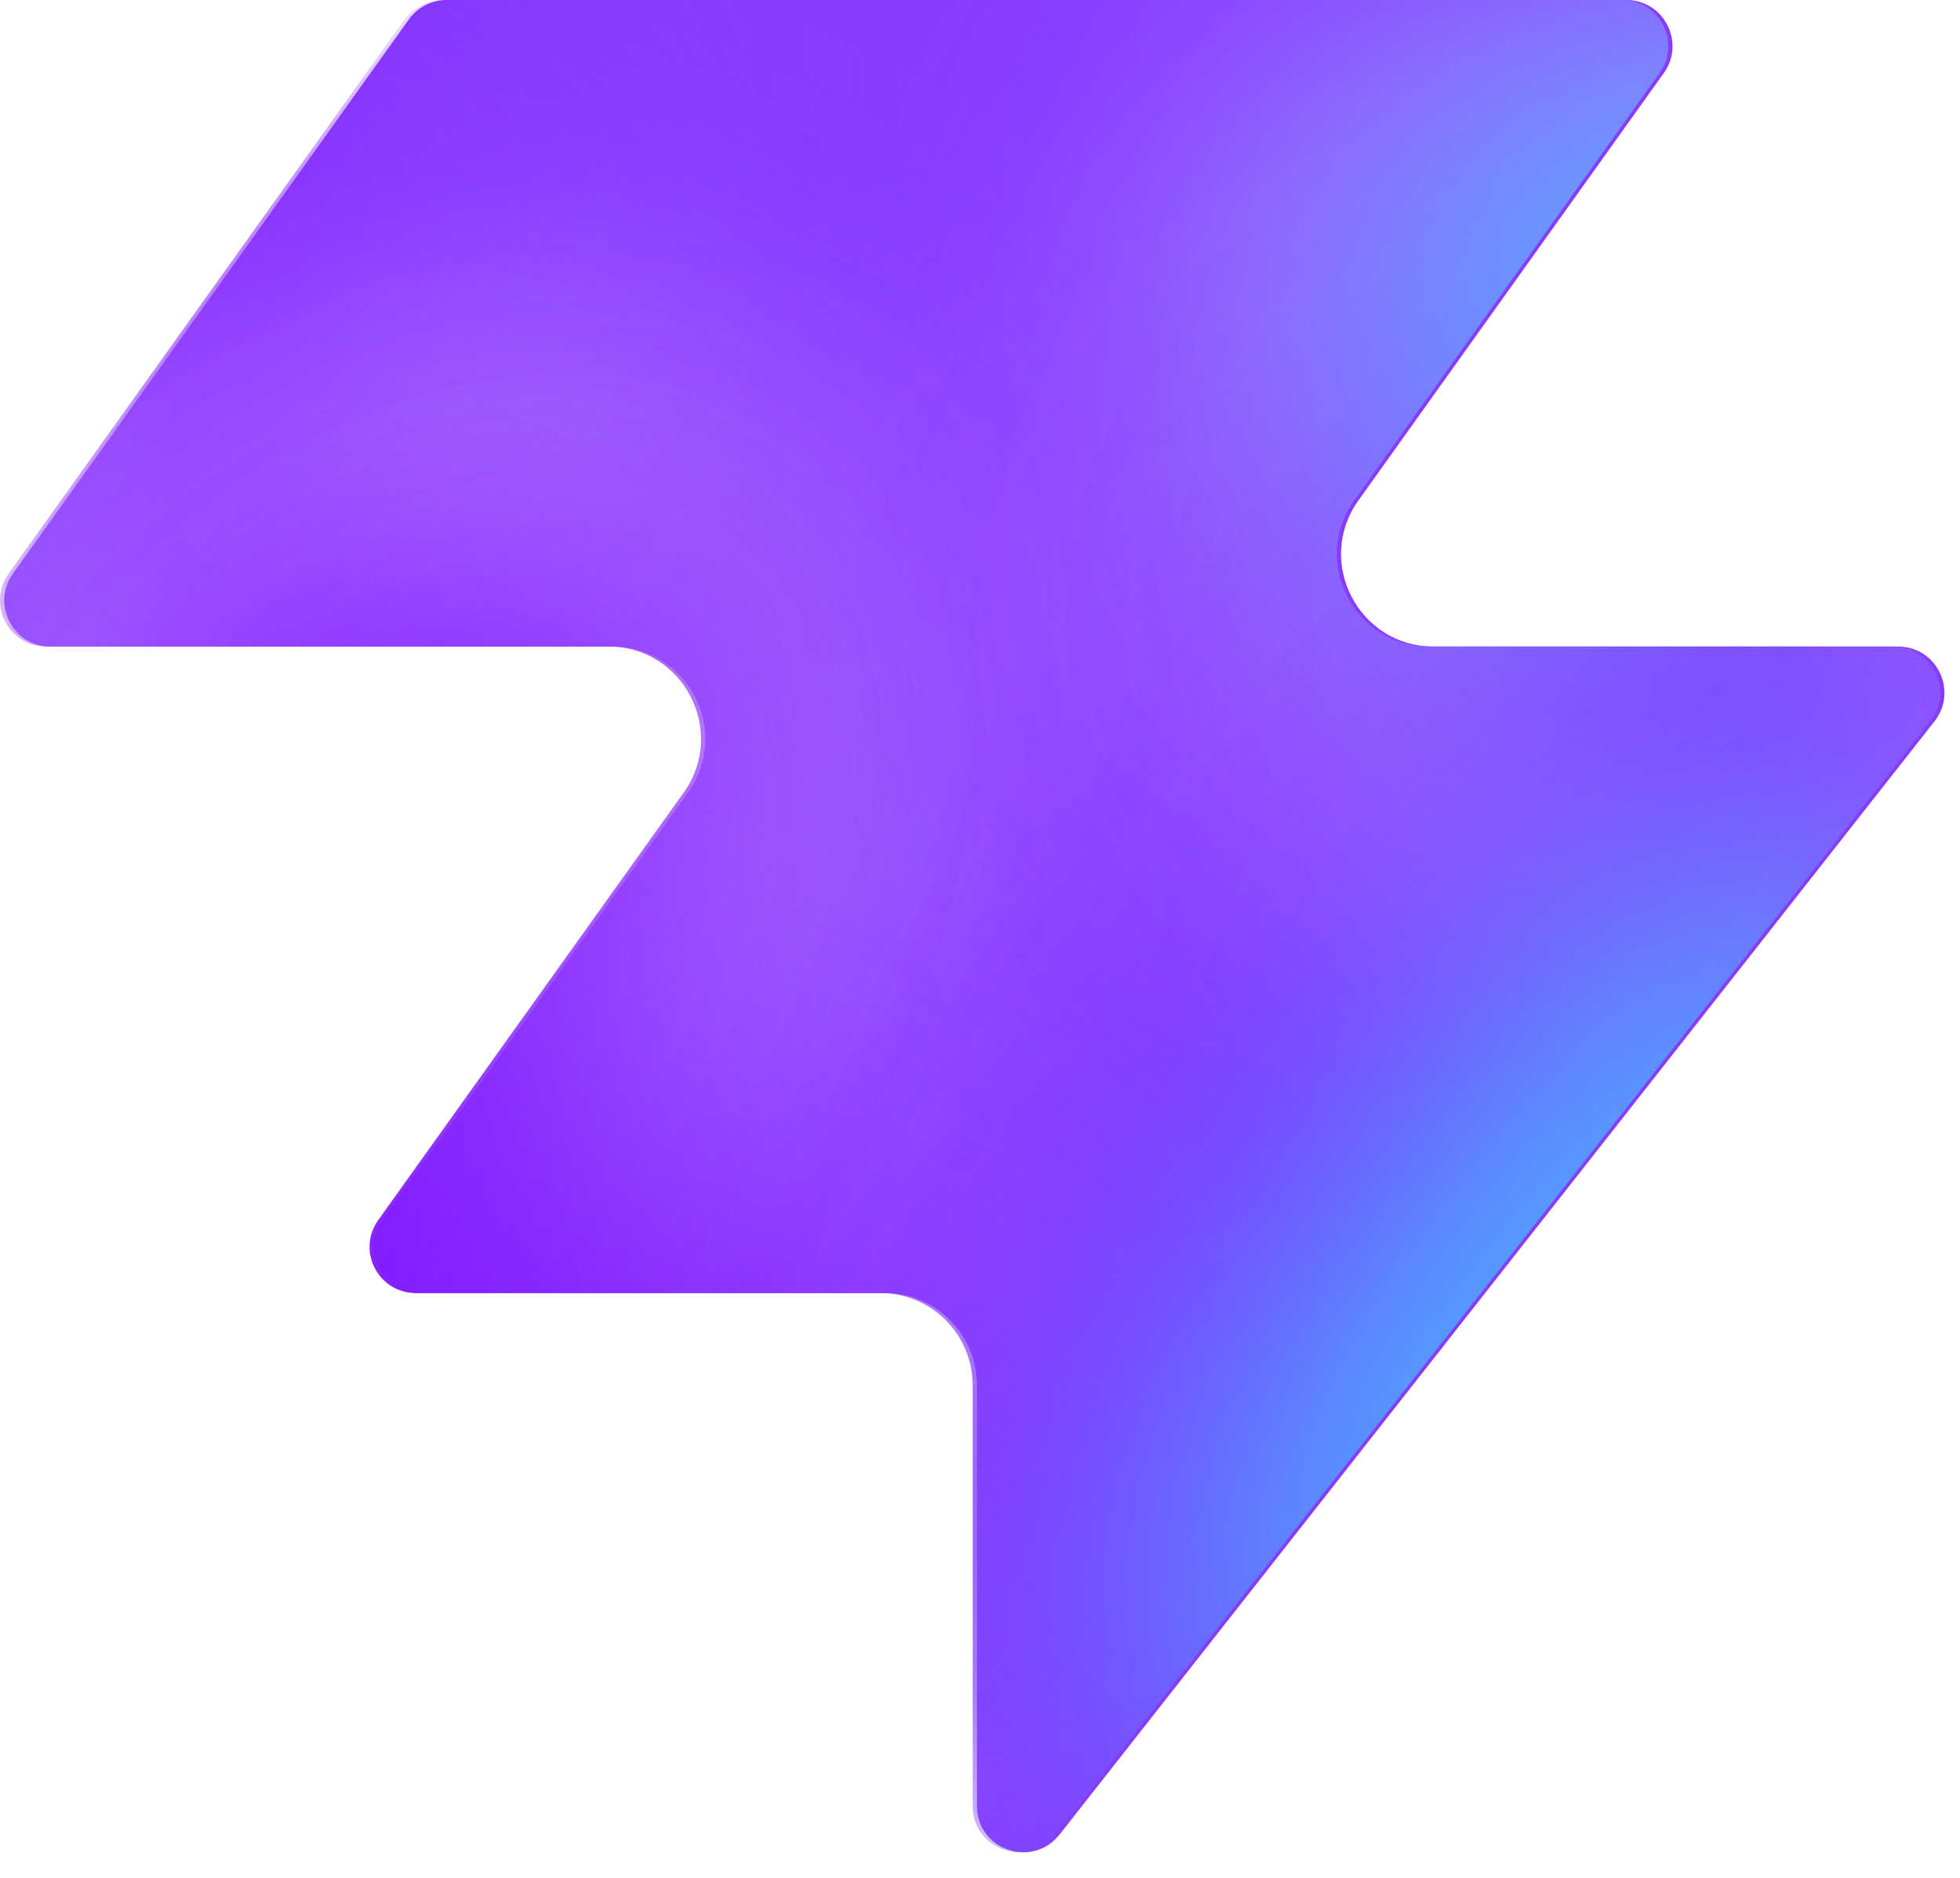
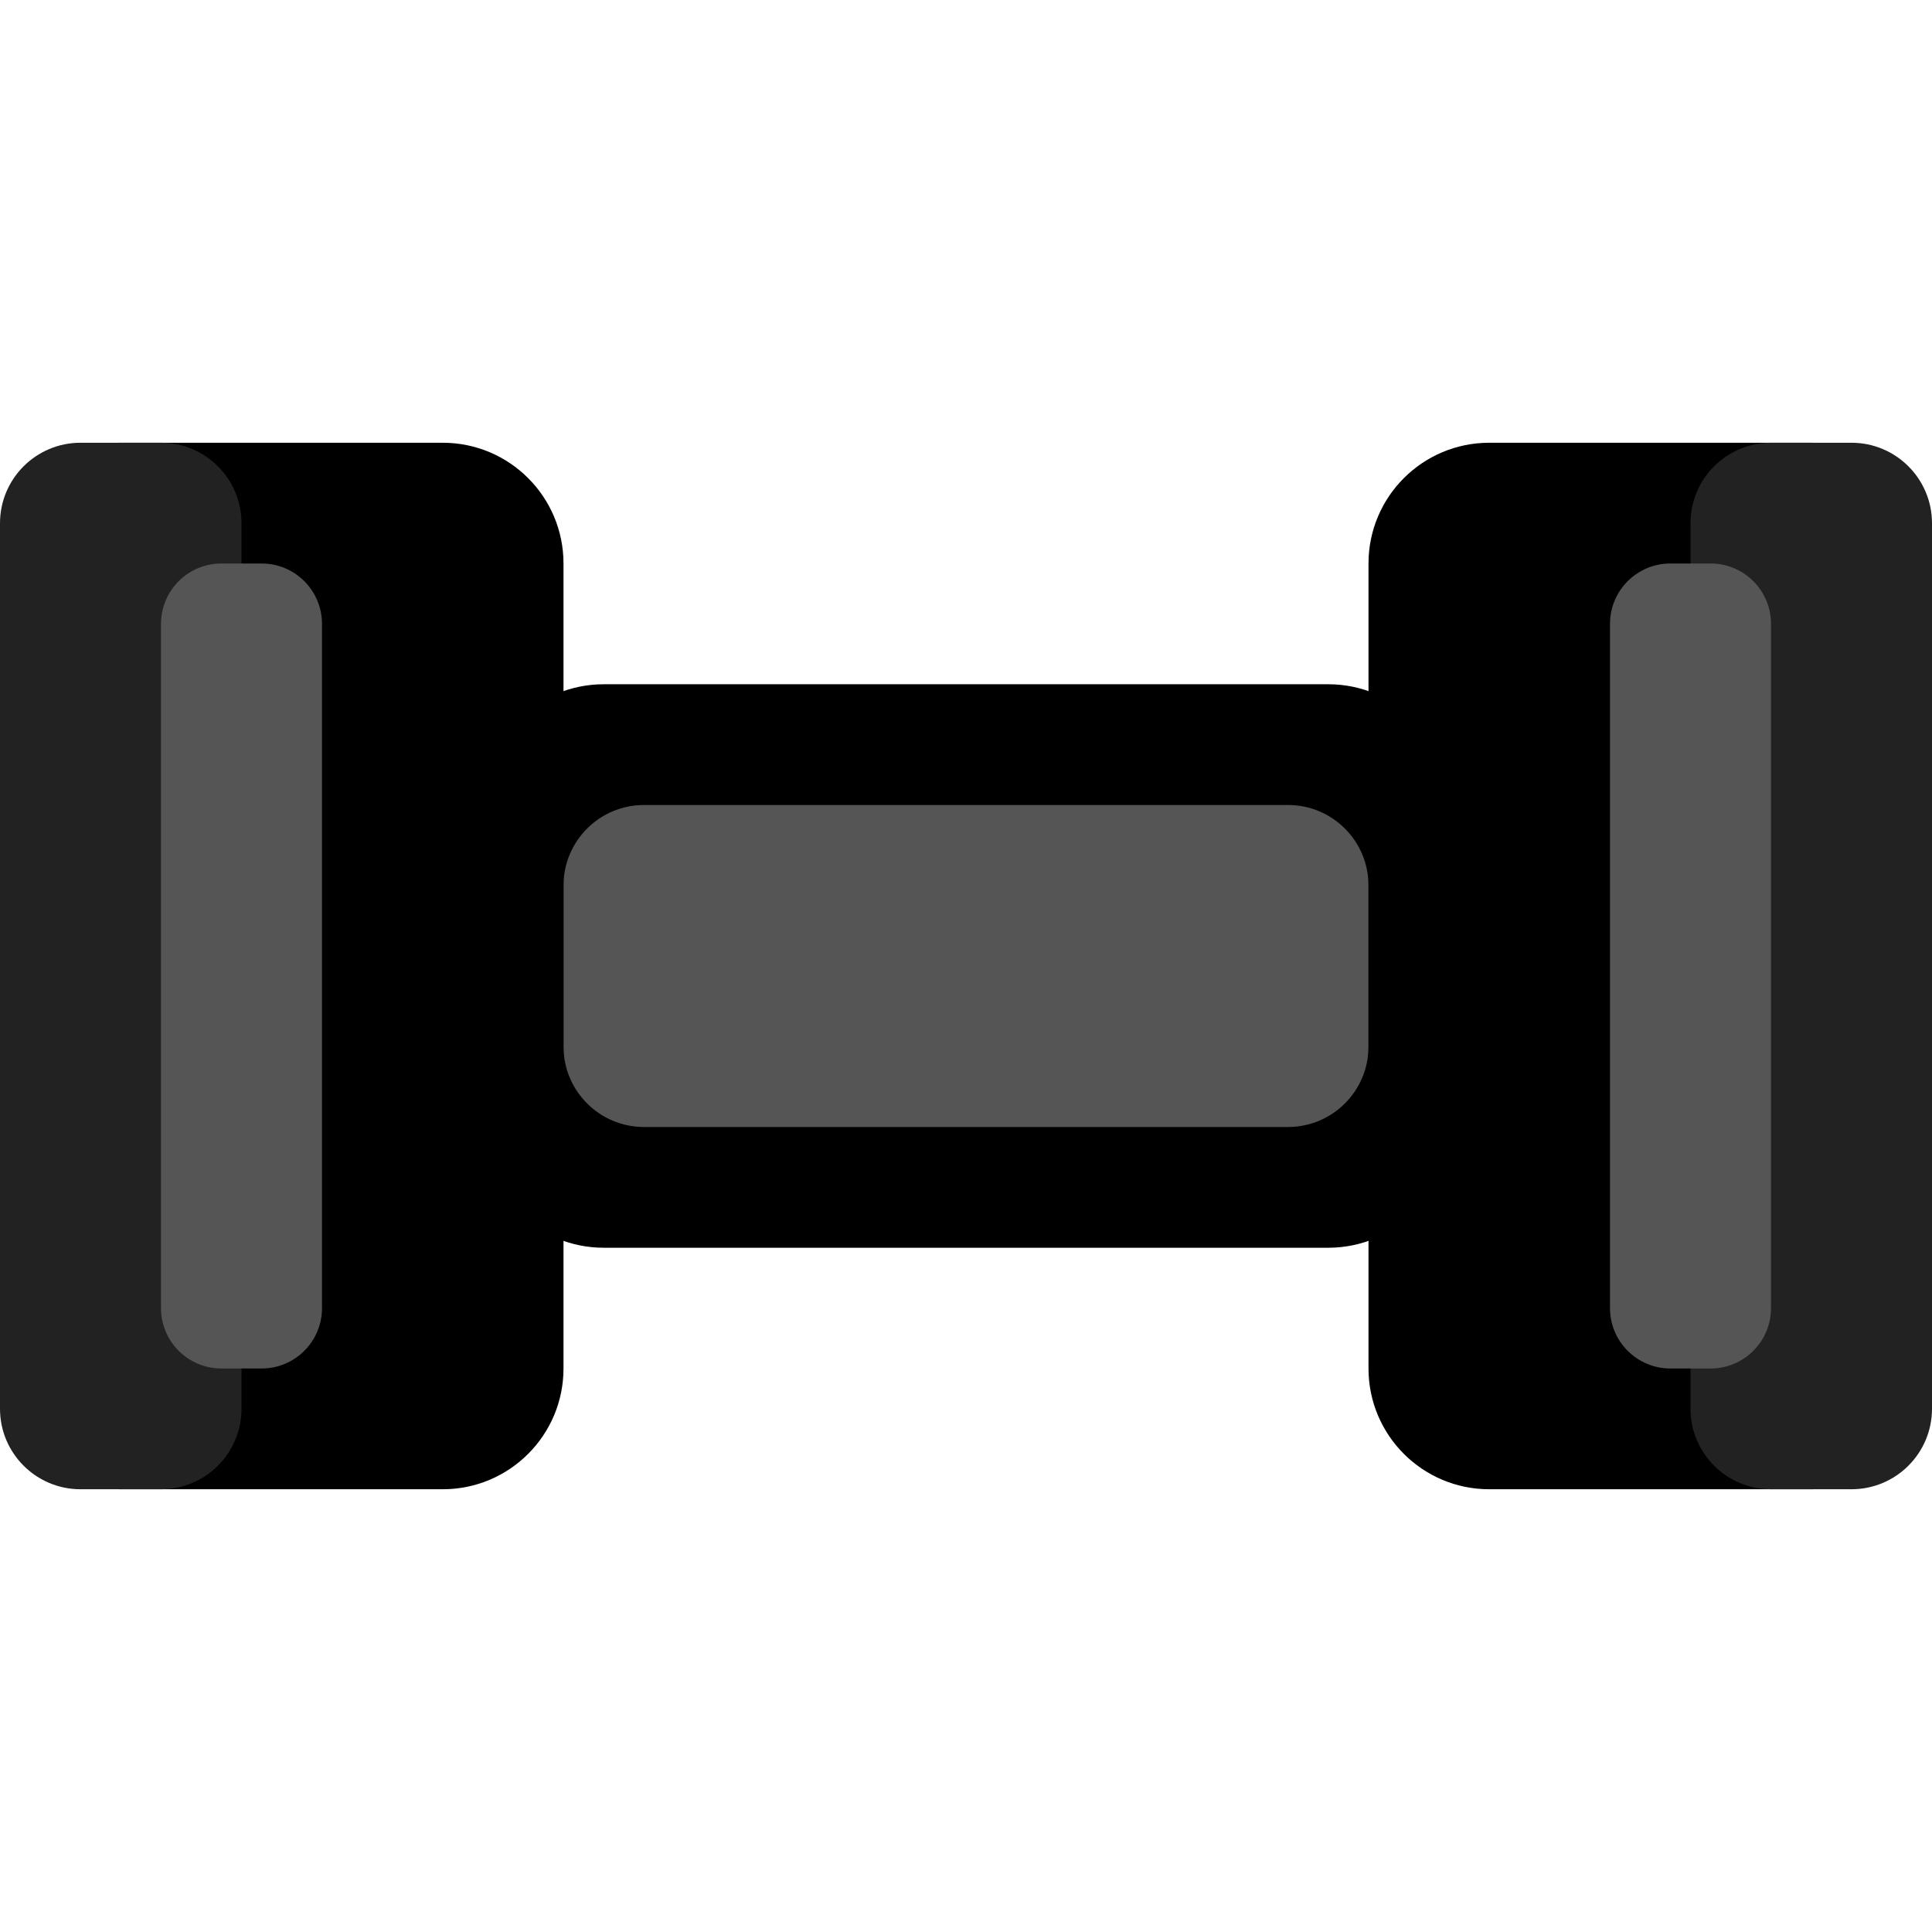
- <svg xmlns="http://www.w3.org/2000/svg" width="48" height="46" fill="none" viewBox="0 0 48 46">
-   <path fill="#863bff" d="M25.946 44.938c-.664.845-2.021.375-2.021-.698V33.937a2.26 2.26 0 0 0-2.262-2.262H10.287c-.92 0-1.456-1.04-.92-1.788l7.48-10.471c1.07-1.497 0-3.578-1.842-3.578H1.237c-.92 0-1.456-1.04-.92-1.788L10.013.474c.214-.297.556-.474.92-.474h28.894c.92 0 1.456 1.04.92 1.788l-7.48 10.471c-1.07 1.498 0 3.579 1.842 3.579h11.377c.943 0 1.473 1.088.89 1.83L25.947 44.94z" style="fill:#863bff;fill:color(display-p3 .525 .23 1);fill-opacity:1" />
-   <mask id="a" width="48" height="46" x="0" y="0" maskUnits="userSpaceOnUse" style="mask-type:alpha">
-     <path fill="#000" d="M25.842 44.938c-.664.844-2.021.375-2.021-.698V33.937a2.26 2.26 0 0 0-2.262-2.262H10.183c-.92 0-1.456-1.04-.92-1.788l7.48-10.471c1.07-1.498 0-3.579-1.842-3.579H1.133c-.92 0-1.456-1.04-.92-1.787L9.91.473c.214-.297.556-.474.92-.474h28.894c.92 0 1.456 1.04.92 1.788l-7.48 10.471c-1.07 1.498 0 3.578 1.842 3.578h11.377c.943 0 1.473 1.088.89 1.832L25.843 44.94z" style="fill:#000;fill-opacity:1" />
-   </mask>
-   <g mask="url(#a)">
-     <g filter="url(#b)">
-       <ellipse cx="5.508" cy="14.704" fill="#ede6ff" rx="5.508" ry="14.704" style="fill:#ede6ff;fill:color(display-p3 .927 .903 1);fill-opacity:1" transform="matrix(.00324 1 1 -.00324 -4.47 31.516)" />
-     </g>
-     <g filter="url(#c)">
-       <ellipse cx="10.399" cy="29.851" fill="#ede6ff" rx="10.399" ry="29.851" style="fill:#ede6ff;fill:color(display-p3 .927 .903 1);fill-opacity:1" transform="matrix(.00324 1 1 -.00324 -39.328 7.883)" />
-     </g>
-     <g filter="url(#d)">
-       <ellipse cx="5.508" cy="30.487" fill="#7e14ff" rx="5.508" ry="30.487" style="fill:#7e14ff;fill:color(display-p3 .492 .077 1);fill-opacity:1" transform="rotate(89.814 -25.913 -14.639)scale(1 -1)" />
-     </g>
-     <g filter="url(#e)">
-       <ellipse cx="5.508" cy="30.599" fill="#7e14ff" rx="5.508" ry="30.599" style="fill:#7e14ff;fill:color(display-p3 .492 .077 1);fill-opacity:1" transform="rotate(89.814 -32.644 -3.334)scale(1 -1)" />
-     </g>
-     <g filter="url(#f)">
-       <ellipse cx="5.508" cy="30.599" fill="#7e14ff" rx="5.508" ry="30.599" style="fill:#7e14ff;fill:color(display-p3 .492 .077 1);fill-opacity:1" transform="matrix(.00324 1 1 -.00324 -34.34 30.47)" />
-     </g>
-     <g filter="url(#g)">
-       <ellipse cx="14.072" cy="22.078" fill="#ede6ff" rx="14.072" ry="22.078" style="fill:#ede6ff;fill:color(display-p3 .927 .903 1);fill-opacity:1" transform="rotate(93.35 24.506 48.493)scale(-1 1)" />
-     </g>
-     <g filter="url(#h)">
-       <ellipse cx="3.47" cy="21.501" fill="#7e14ff" rx="3.47" ry="21.501" style="fill:#7e14ff;fill:color(display-p3 .492 .077 1);fill-opacity:1" transform="rotate(89.009 28.708 47.59)scale(-1 1)" />
-     </g>
-     <g filter="url(#i)">
-       <ellipse cx="3.47" cy="21.501" fill="#7e14ff" rx="3.47" ry="21.501" style="fill:#7e14ff;fill:color(display-p3 .492 .077 1);fill-opacity:1" transform="rotate(89.009 28.708 47.59)scale(-1 1)" />
-     </g>
-     <g filter="url(#j)">
-       <ellipse cx=".387" cy="8.972" fill="#7e14ff" rx="4.407" ry="29.108" style="fill:#7e14ff;fill:color(display-p3 .492 .077 1);fill-opacity:1" transform="rotate(39.51 .387 8.972)" />
-     </g>
-     <g filter="url(#k)">
-       <ellipse cx="47.523" cy="-6.092" fill="#7e14ff" rx="4.407" ry="29.108" style="fill:#7e14ff;fill:color(display-p3 .492 .077 1);fill-opacity:1" transform="rotate(37.892 47.523 -6.092)" />
-     </g>
-     <g filter="url(#l)">
-       <ellipse cx="41.412" cy="6.333" fill="#47bfff" rx="5.971" ry="9.665" style="fill:#47bfff;fill:color(display-p3 .28 .748 1);fill-opacity:1" transform="rotate(37.892 41.412 6.333)" />
-     </g>
-     <g filter="url(#m)">
-       <ellipse cx="-1.879" cy="38.332" fill="#7e14ff" rx="4.407" ry="29.108" style="fill:#7e14ff;fill:color(display-p3 .492 .077 1);fill-opacity:1" transform="rotate(37.892 -1.88 38.332)" />
-     </g>
-     <g filter="url(#n)">
-       <ellipse cx="-1.879" cy="38.332" fill="#7e14ff" rx="4.407" ry="29.108" style="fill:#7e14ff;fill:color(display-p3 .492 .077 1);fill-opacity:1" transform="rotate(37.892 -1.88 38.332)" />
-     </g>
-     <g filter="url(#o)">
-       <ellipse cx="35.651" cy="29.907" fill="#7e14ff" rx="4.407" ry="29.108" style="fill:#7e14ff;fill:color(display-p3 .492 .077 1);fill-opacity:1" transform="rotate(37.892 35.651 29.907)" />
-     </g>
-     <g filter="url(#p)">
-       <ellipse cx="38.418" cy="32.4" fill="#47bfff" rx="5.971" ry="15.297" style="fill:#47bfff;fill:color(display-p3 .28 .748 1);fill-opacity:1" transform="rotate(37.892 38.418 32.4)" />
-     </g>
-   </g>
-   <defs>
-     <filter id="b" width="60.045" height="41.654" x="-19.77" y="16.149" color-interpolation-filters="sRGB" filterUnits="userSpaceOnUse">
-       <feFlood flood-opacity="0" result="BackgroundImageFix" />
-       <feBlend in="SourceGraphic" in2="BackgroundImageFix" result="shape" />
-       <feGaussianBlur result="effect1_foregroundBlur_2002_17158" stdDeviation="7.659" />
-     </filter>
-     <filter id="c" width="90.34" height="51.437" x="-54.613" y="-7.533" color-interpolation-filters="sRGB" filterUnits="userSpaceOnUse">
-       <feFlood flood-opacity="0" result="BackgroundImageFix" />
-       <feBlend in="SourceGraphic" in2="BackgroundImageFix" result="shape" />
-       <feGaussianBlur result="effect1_foregroundBlur_2002_17158" stdDeviation="7.659" />
-     </filter>
-     <filter id="d" width="79.355" height="29.4" x="-49.64" y="2.03" color-interpolation-filters="sRGB" filterUnits="userSpaceOnUse">
-       <feFlood flood-opacity="0" result="BackgroundImageFix" />
-       <feBlend in="SourceGraphic" in2="BackgroundImageFix" result="shape" />
-       <feGaussianBlur result="effect1_foregroundBlur_2002_17158" stdDeviation="4.596" />
-     </filter>
-     <filter id="e" width="79.579" height="29.4" x="-45.045" y="20.029" color-interpolation-filters="sRGB" filterUnits="userSpaceOnUse">
-       <feFlood flood-opacity="0" result="BackgroundImageFix" />
-       <feBlend in="SourceGraphic" in2="BackgroundImageFix" result="shape" />
-       <feGaussianBlur result="effect1_foregroundBlur_2002_17158" stdDeviation="4.596" />
-     </filter>
-     <filter id="f" width="79.579" height="29.4" x="-43.513" y="21.178" color-interpolation-filters="sRGB" filterUnits="userSpaceOnUse">
-       <feFlood flood-opacity="0" result="BackgroundImageFix" />
-       <feBlend in="SourceGraphic" in2="BackgroundImageFix" result="shape" />
-       <feGaussianBlur result="effect1_foregroundBlur_2002_17158" stdDeviation="4.596" />
-     </filter>
-     <filter id="g" width="74.749" height="58.852" x="15.756" y="-17.901" color-interpolation-filters="sRGB" filterUnits="userSpaceOnUse">
-       <feFlood flood-opacity="0" result="BackgroundImageFix" />
-       <feBlend in="SourceGraphic" in2="BackgroundImageFix" result="shape" />
-       <feGaussianBlur result="effect1_foregroundBlur_2002_17158" stdDeviation="7.659" />
-     </filter>
-     <filter id="h" width="61.377" height="25.362" x="23.548" y="2.284" color-interpolation-filters="sRGB" filterUnits="userSpaceOnUse">
-       <feFlood flood-opacity="0" result="BackgroundImageFix" />
-       <feBlend in="SourceGraphic" in2="BackgroundImageFix" result="shape" />
-       <feGaussianBlur result="effect1_foregroundBlur_2002_17158" stdDeviation="4.596" />
-     </filter>
-     <filter id="i" width="61.377" height="25.362" x="23.548" y="2.284" color-interpolation-filters="sRGB" filterUnits="userSpaceOnUse">
-       <feFlood flood-opacity="0" result="BackgroundImageFix" />
-       <feBlend in="SourceGraphic" in2="BackgroundImageFix" result="shape" />
-       <feGaussianBlur result="effect1_foregroundBlur_2002_17158" stdDeviation="4.596" />
-     </filter>
-     <filter id="j" width="56.045" height="63.649" x="-27.636" y="-22.853" color-interpolation-filters="sRGB" filterUnits="userSpaceOnUse">
-       <feFlood flood-opacity="0" result="BackgroundImageFix" />
-       <feBlend in="SourceGraphic" in2="BackgroundImageFix" result="shape" />
-       <feGaussianBlur result="effect1_foregroundBlur_2002_17158" stdDeviation="4.596" />
-     </filter>
-     <filter id="k" width="54.814" height="64.646" x="20.116" y="-38.415" color-interpolation-filters="sRGB" filterUnits="userSpaceOnUse">
-       <feFlood flood-opacity="0" result="BackgroundImageFix" />
-       <feBlend in="SourceGraphic" in2="BackgroundImageFix" result="shape" />
-       <feGaussianBlur result="effect1_foregroundBlur_2002_17158" stdDeviation="4.596" />
-     </filter>
-     <filter id="l" width="33.541" height="35.313" x="24.641" y="-11.323" color-interpolation-filters="sRGB" filterUnits="userSpaceOnUse">
-       <feFlood flood-opacity="0" result="BackgroundImageFix" />
-       <feBlend in="SourceGraphic" in2="BackgroundImageFix" result="shape" />
-       <feGaussianBlur result="effect1_foregroundBlur_2002_17158" stdDeviation="4.596" />
-     </filter>
-     <filter id="m" width="54.814" height="64.646" x="-29.286" y="6.009" color-interpolation-filters="sRGB" filterUnits="userSpaceOnUse">
-       <feFlood flood-opacity="0" result="BackgroundImageFix" />
-       <feBlend in="SourceGraphic" in2="BackgroundImageFix" result="shape" />
-       <feGaussianBlur result="effect1_foregroundBlur_2002_17158" stdDeviation="4.596" />
-     </filter>
-     <filter id="n" width="54.814" height="64.646" x="-29.286" y="6.009" color-interpolation-filters="sRGB" filterUnits="userSpaceOnUse">
-       <feFlood flood-opacity="0" result="BackgroundImageFix" />
-       <feBlend in="SourceGraphic" in2="BackgroundImageFix" result="shape" />
-       <feGaussianBlur result="effect1_foregroundBlur_2002_17158" stdDeviation="4.596" />
-     </filter>
-     <filter id="o" width="54.814" height="64.646" x="8.244" y="-2.416" color-interpolation-filters="sRGB" filterUnits="userSpaceOnUse">
-       <feFlood flood-opacity="0" result="BackgroundImageFix" />
-       <feBlend in="SourceGraphic" in2="BackgroundImageFix" result="shape" />
-       <feGaussianBlur result="effect1_foregroundBlur_2002_17158" stdDeviation="4.596" />
-     </filter>
-     <filter id="p" width="39.409" height="43.623" x="18.713" y="10.588" color-interpolation-filters="sRGB" filterUnits="userSpaceOnUse">
-       <feFlood flood-opacity="0" result="BackgroundImageFix" />
-       <feBlend in="SourceGraphic" in2="BackgroundImageFix" result="shape" />
-       <feGaussianBlur result="effect1_foregroundBlur_2002_17158" stdDeviation="4.596" />
-     </filter>
-   </defs>
+ <svg xmlns="http://www.w3.org/2000/svg" viewBox="0 0 48 48" fill="none">
+   <rect x="12" y="17" width="24" height="14" rx="3" fill="#000" />
+   <rect x="14" y="20" width="20" height="8" rx="2" fill="#555" />
+   <rect x="0" y="11" width="14" height="26" rx="3" fill="#000" />
+   <rect x="34" y="11" width="14" height="26" rx="3" fill="#000" />
+   <rect x="0" y="11" width="6" height="26" rx="2" fill="#222" />
+   <rect x="42" y="11" width="6" height="26" rx="2" fill="#222" />
+   <rect x="4" y="14" width="4" height="20" rx="1.5" fill="#555" />
+   <rect x="40" y="14" width="4" height="20" rx="1.5" fill="#555" />
</svg>
